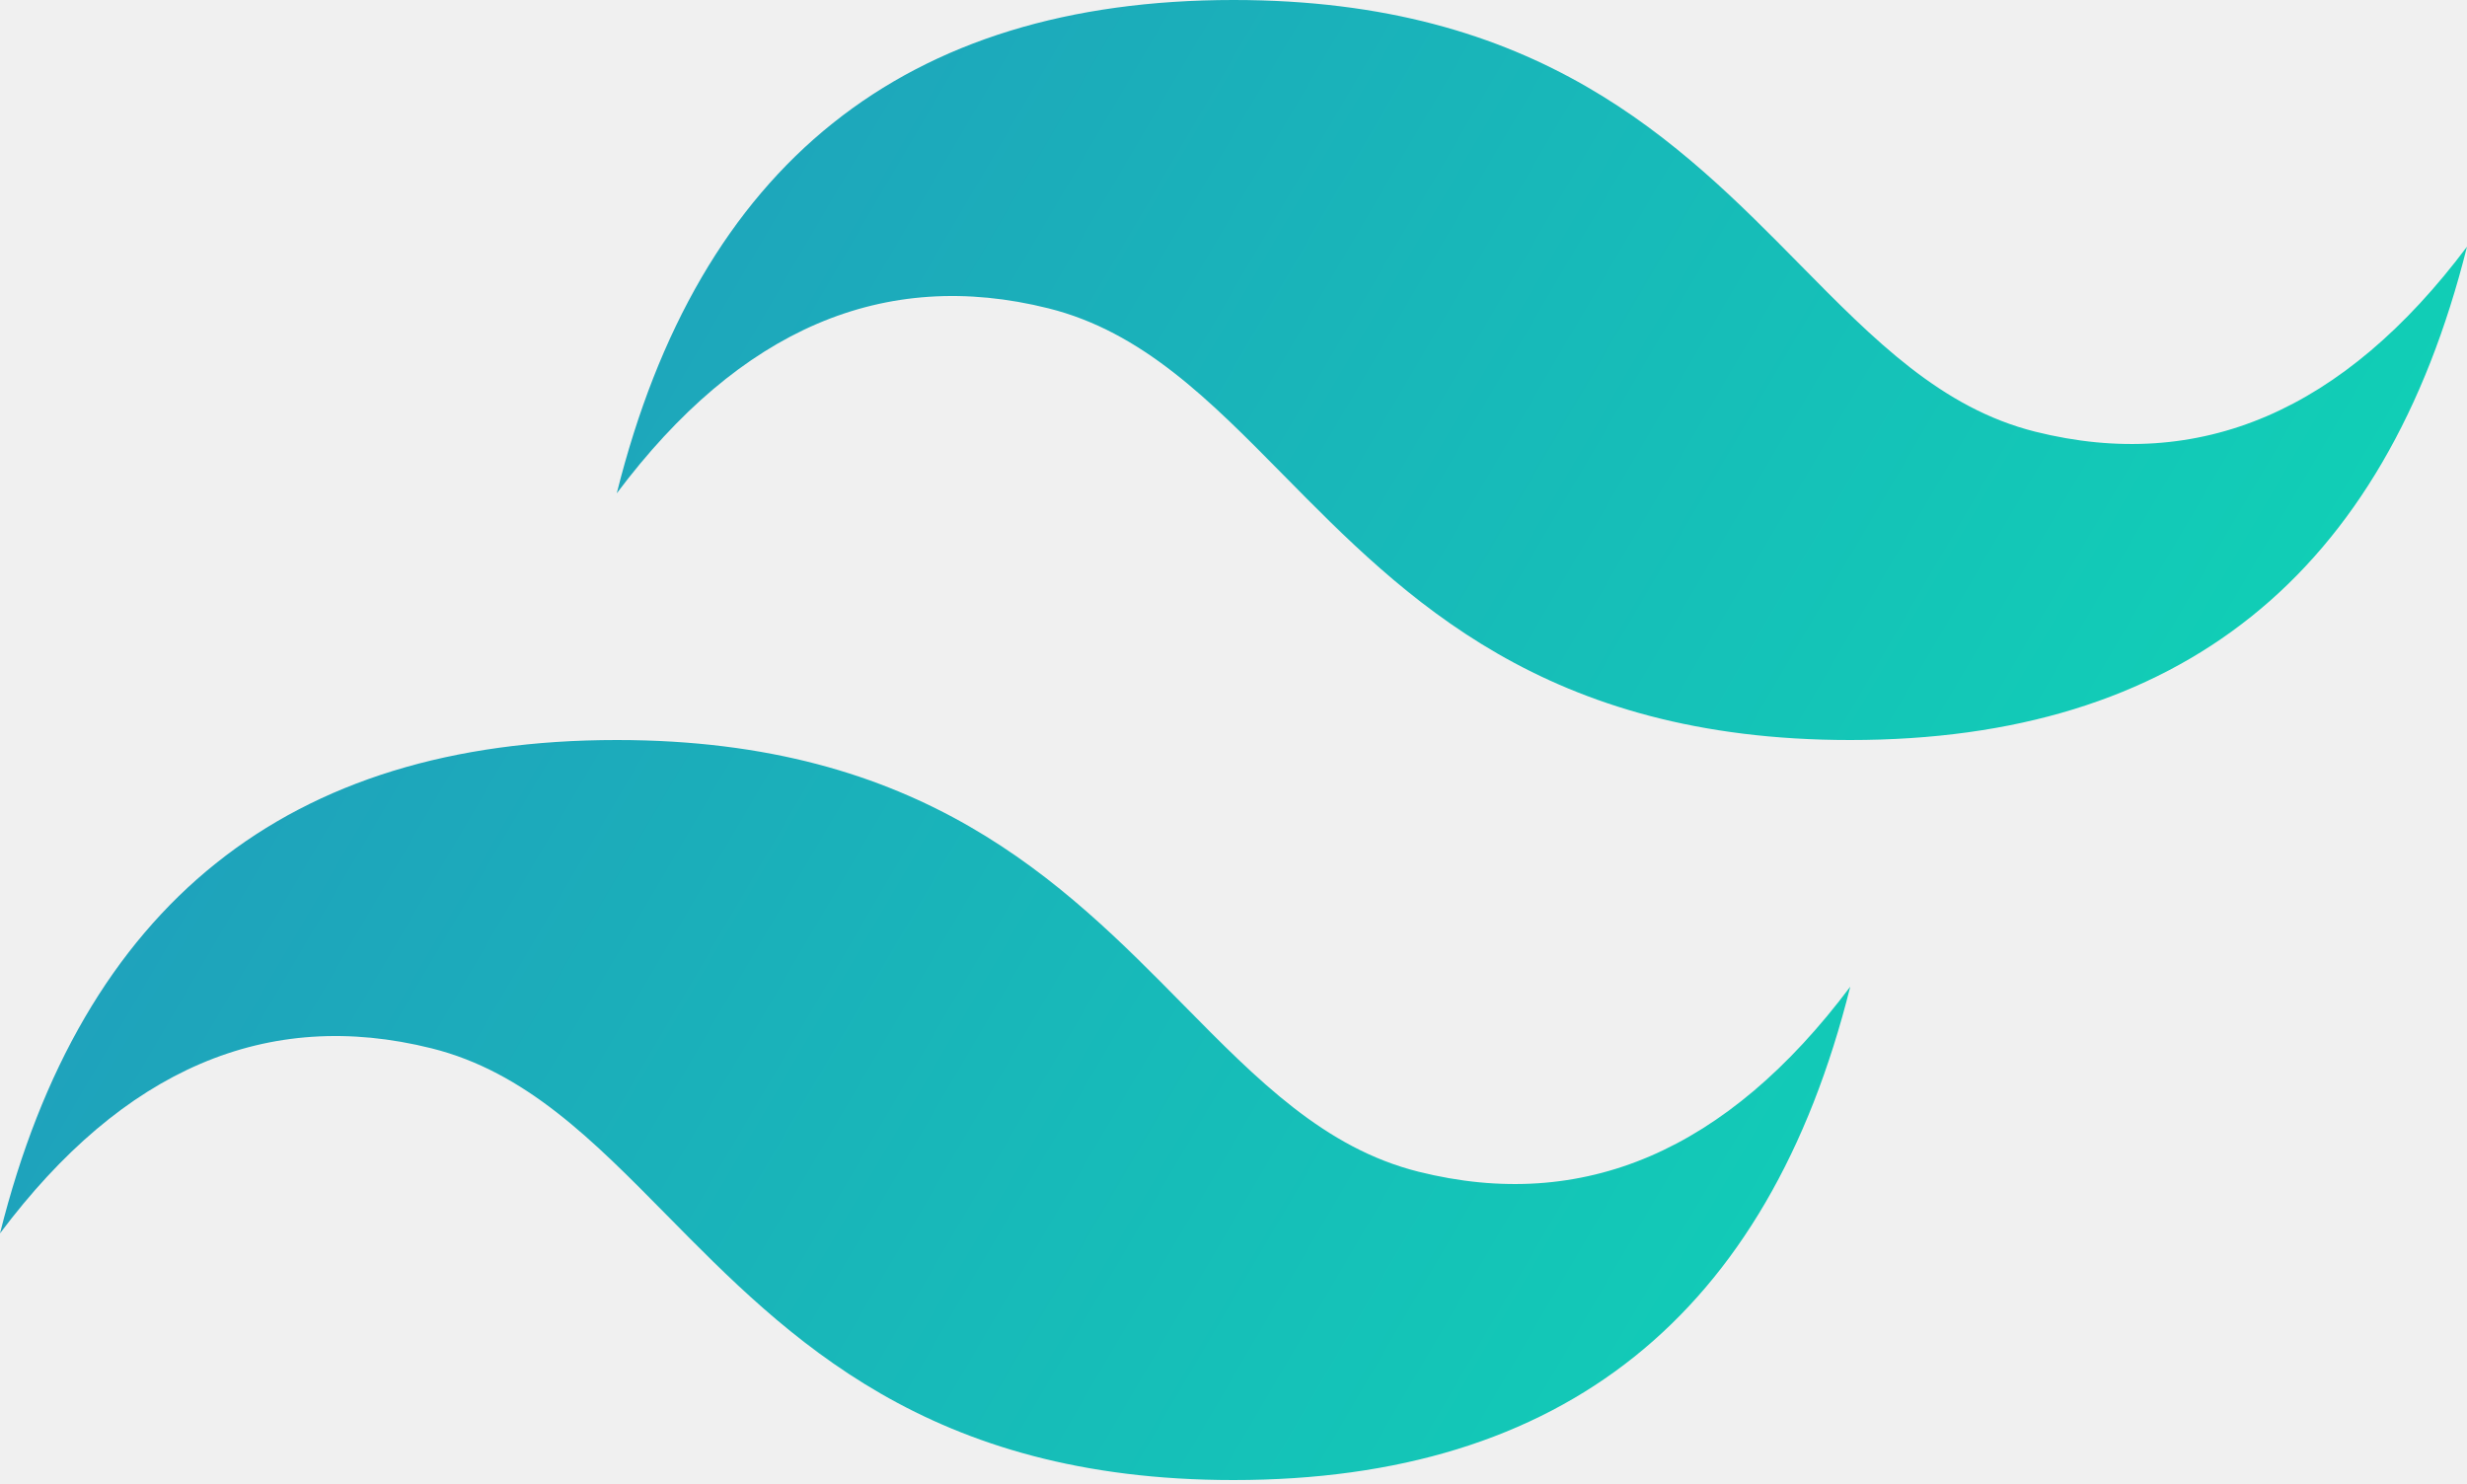
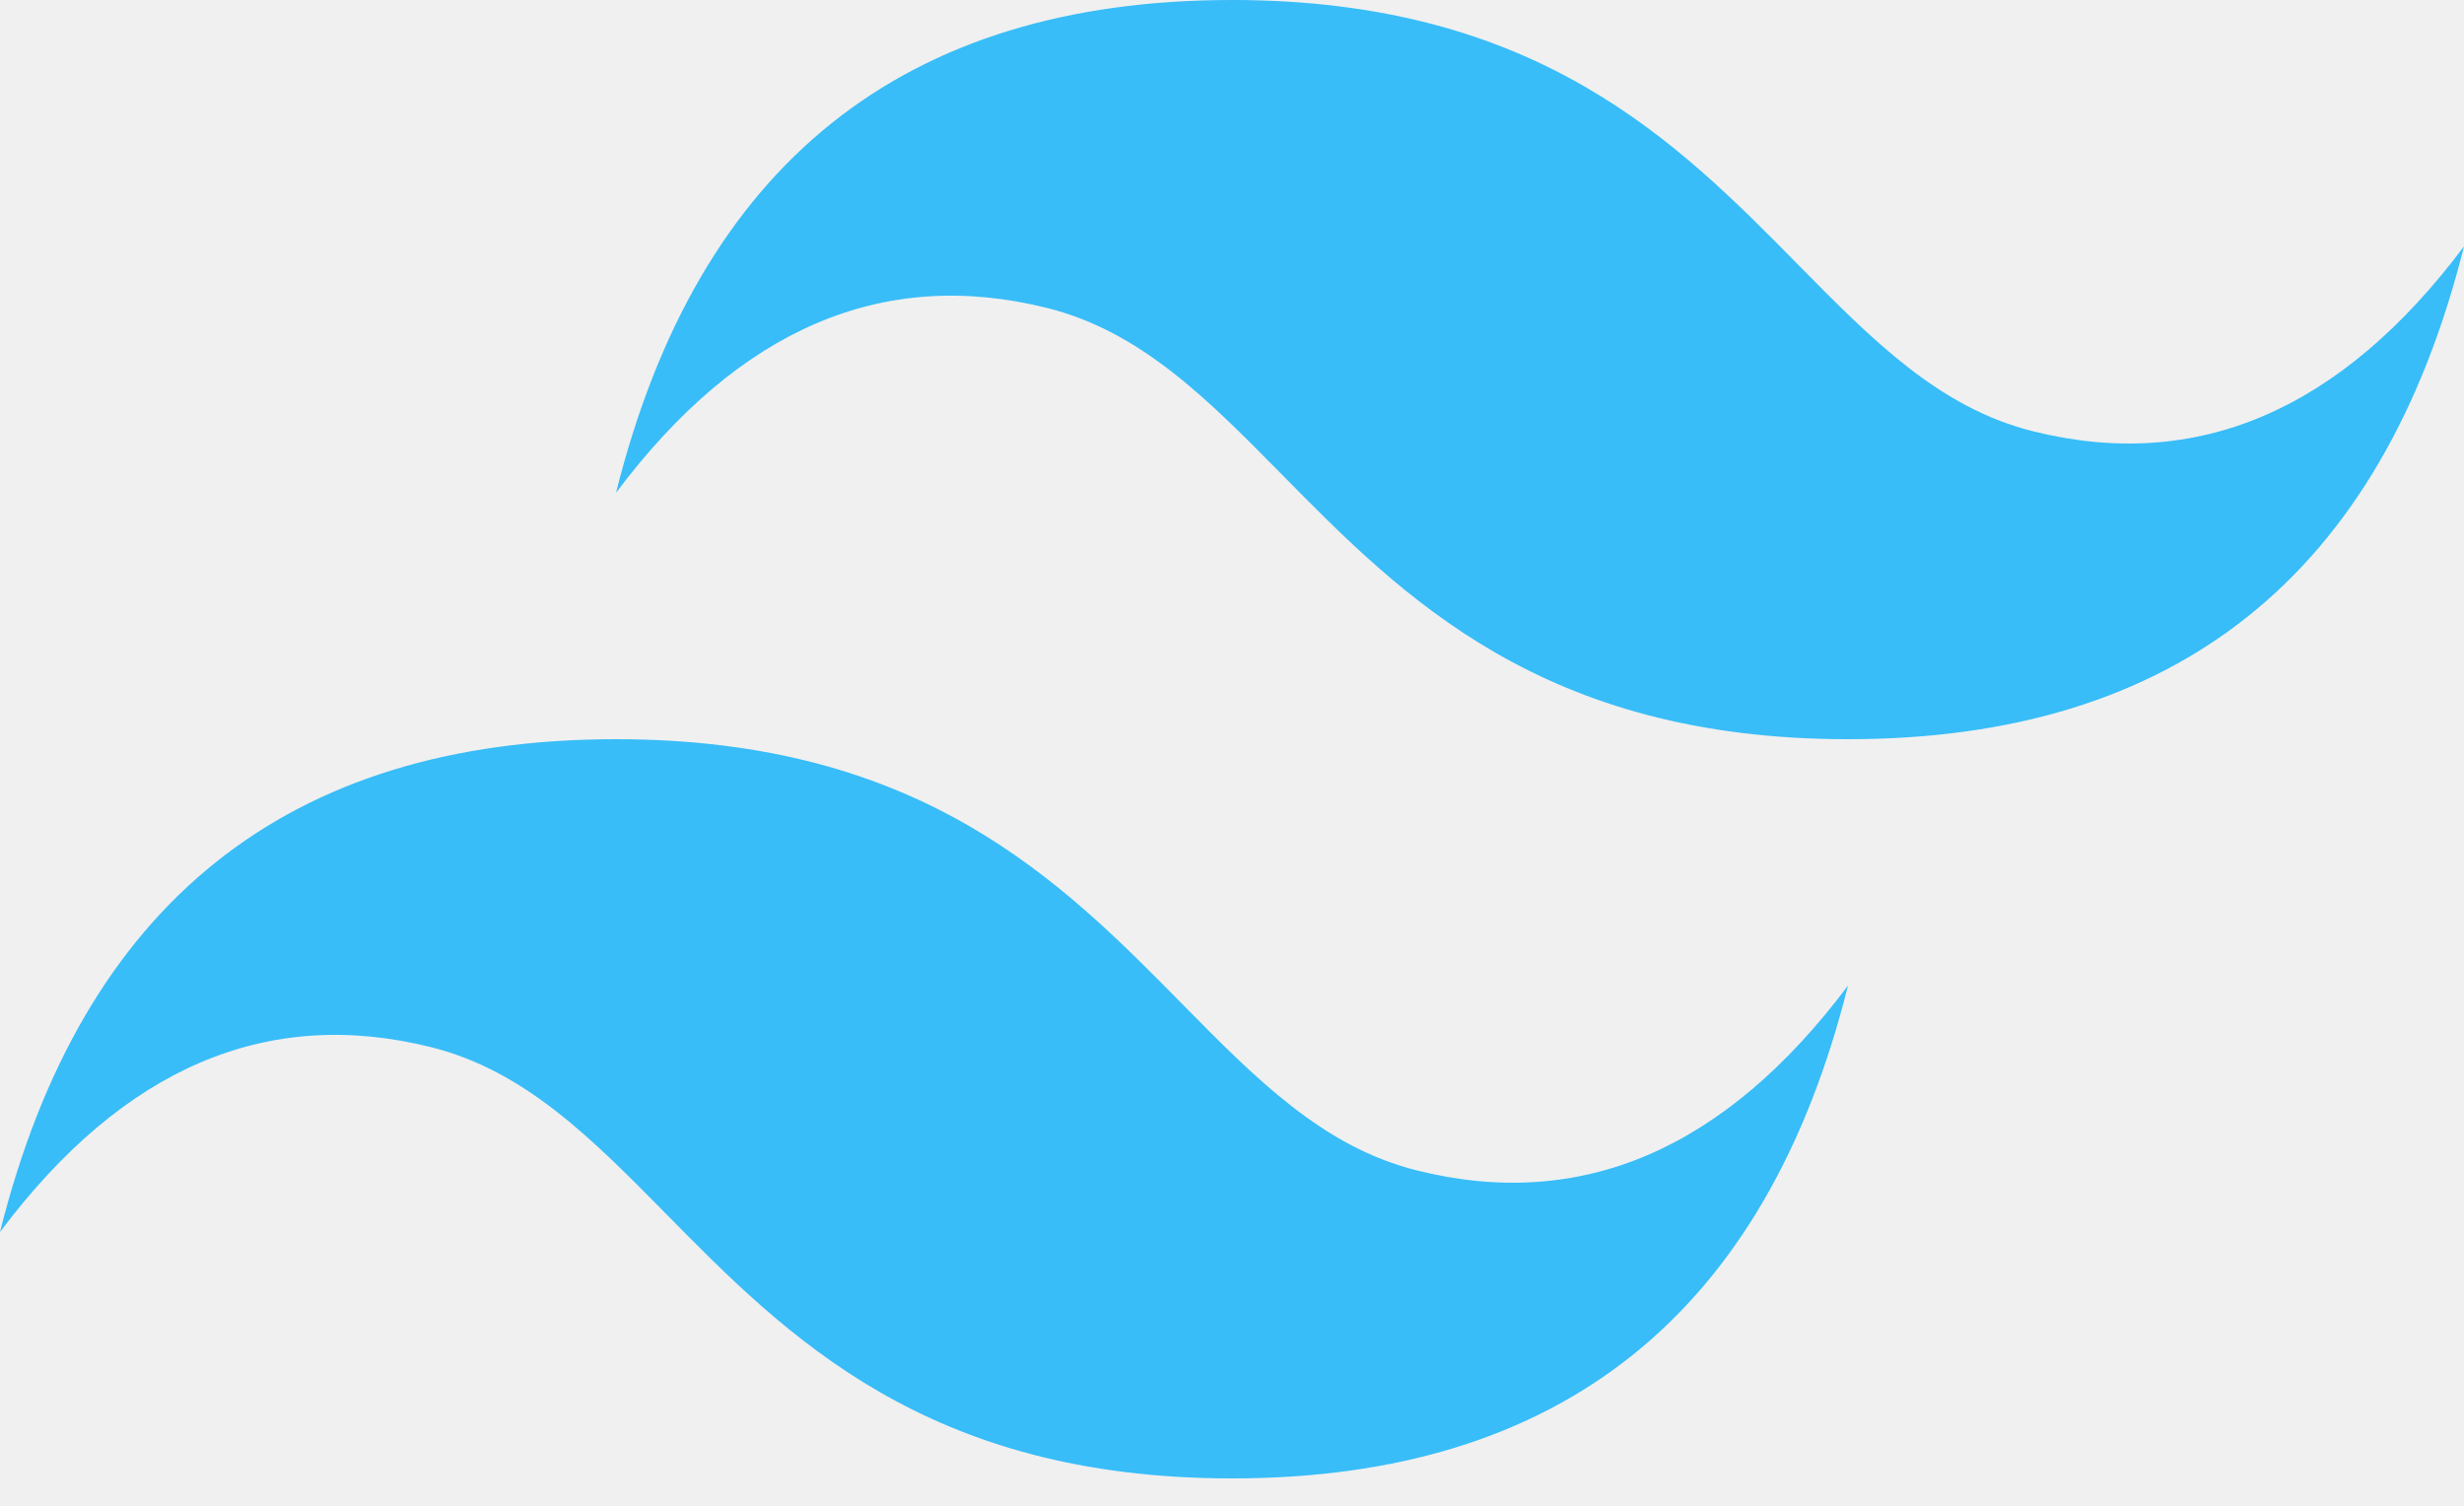
- <svg xmlns="http://www.w3.org/2000/svg" viewBox="0 0 256 154" width="256" height="154" preserveAspectRatio="xMidYMid">
+ <svg xmlns="http://www.w3.org/2000/svg" fill="none" viewBox="0 0 54 33">
+   <g clip-path="url(#tailwindcss__a)">
+     <path fill="#38bdf8" fill-rule="evenodd" d="M27 0c-7.2 0-11.7 3.6-13.5 10.8 2.7-3.6 5.85-4.95 9.45-4.05 2.054.513 3.522 2.004 5.147 3.653C30.744 13.09 33.808 16.2 40.5 16.2c7.2 0 11.7-3.6 13.5-10.8-2.7 3.6-5.85 4.95-9.45 4.05-2.054-.513-3.522-2.004-5.147-3.653C36.756 3.11 33.692 0 27 0zM13.5 16.2C6.3 16.2 1.8 19.8 0 27c2.7-3.6 5.85-4.95 9.45-4.05 2.054.514 3.522 2.004 5.147 3.653C17.244 29.29 20.308 32.4 27 32.4c7.2 0 11.7-3.6 13.5-10.8-2.7 3.6-5.85 4.95-9.45 4.05-2.054-.513-3.522-2.004-5.147-3.653C23.256 19.31 20.192 16.2 13.5 16.2z" clip-rule="evenodd" />
+   </g>
  <defs>
-     <linearGradient x1="-2.778%" y1="32%" x2="100%" y2="67.556%" id="gradient">
-       <stop stop-color="#2298BD" offset="0%" />
-       <stop stop-color="#0ED7B5" offset="100%" />
-     </linearGradient>
+     <clipPath id="tailwindcss__a">
+       <path fill="#fff" d="M0 0h54v32.4H0z" />
+     </clipPath>
  </defs>
-   <path d="M128 0C93.867 0 72.533 17.067 64 51.2 76.8 34.133 91.733 27.733 108.8 32c9.737 2.434 16.697 9.499 24.401 17.318C145.751 62.057 160.275 76.8 192 76.8c34.133 0 55.467-17.067 64-51.2-12.8 17.067-27.733 23.467-44.8 19.2-9.737-2.434-16.697-9.499-24.401-17.318C174.249 14.743 159.725 0 128 0ZM64 76.8C29.867 76.8 8.533 93.867 0 128c12.8-17.067 27.733-23.467 44.8-19.2 9.737 2.434 16.697 9.499 24.401 17.318C81.751 138.857 96.275 153.6 128 153.6c34.133 0 55.467-17.067 64-51.2-12.8 17.067-27.733 23.467-44.8 19.2-9.737-2.434-16.697-9.499-24.401-17.318C110.249 91.543 95.725 76.8 64 76.8Z" fill="url(#gradient)" />
</svg>
